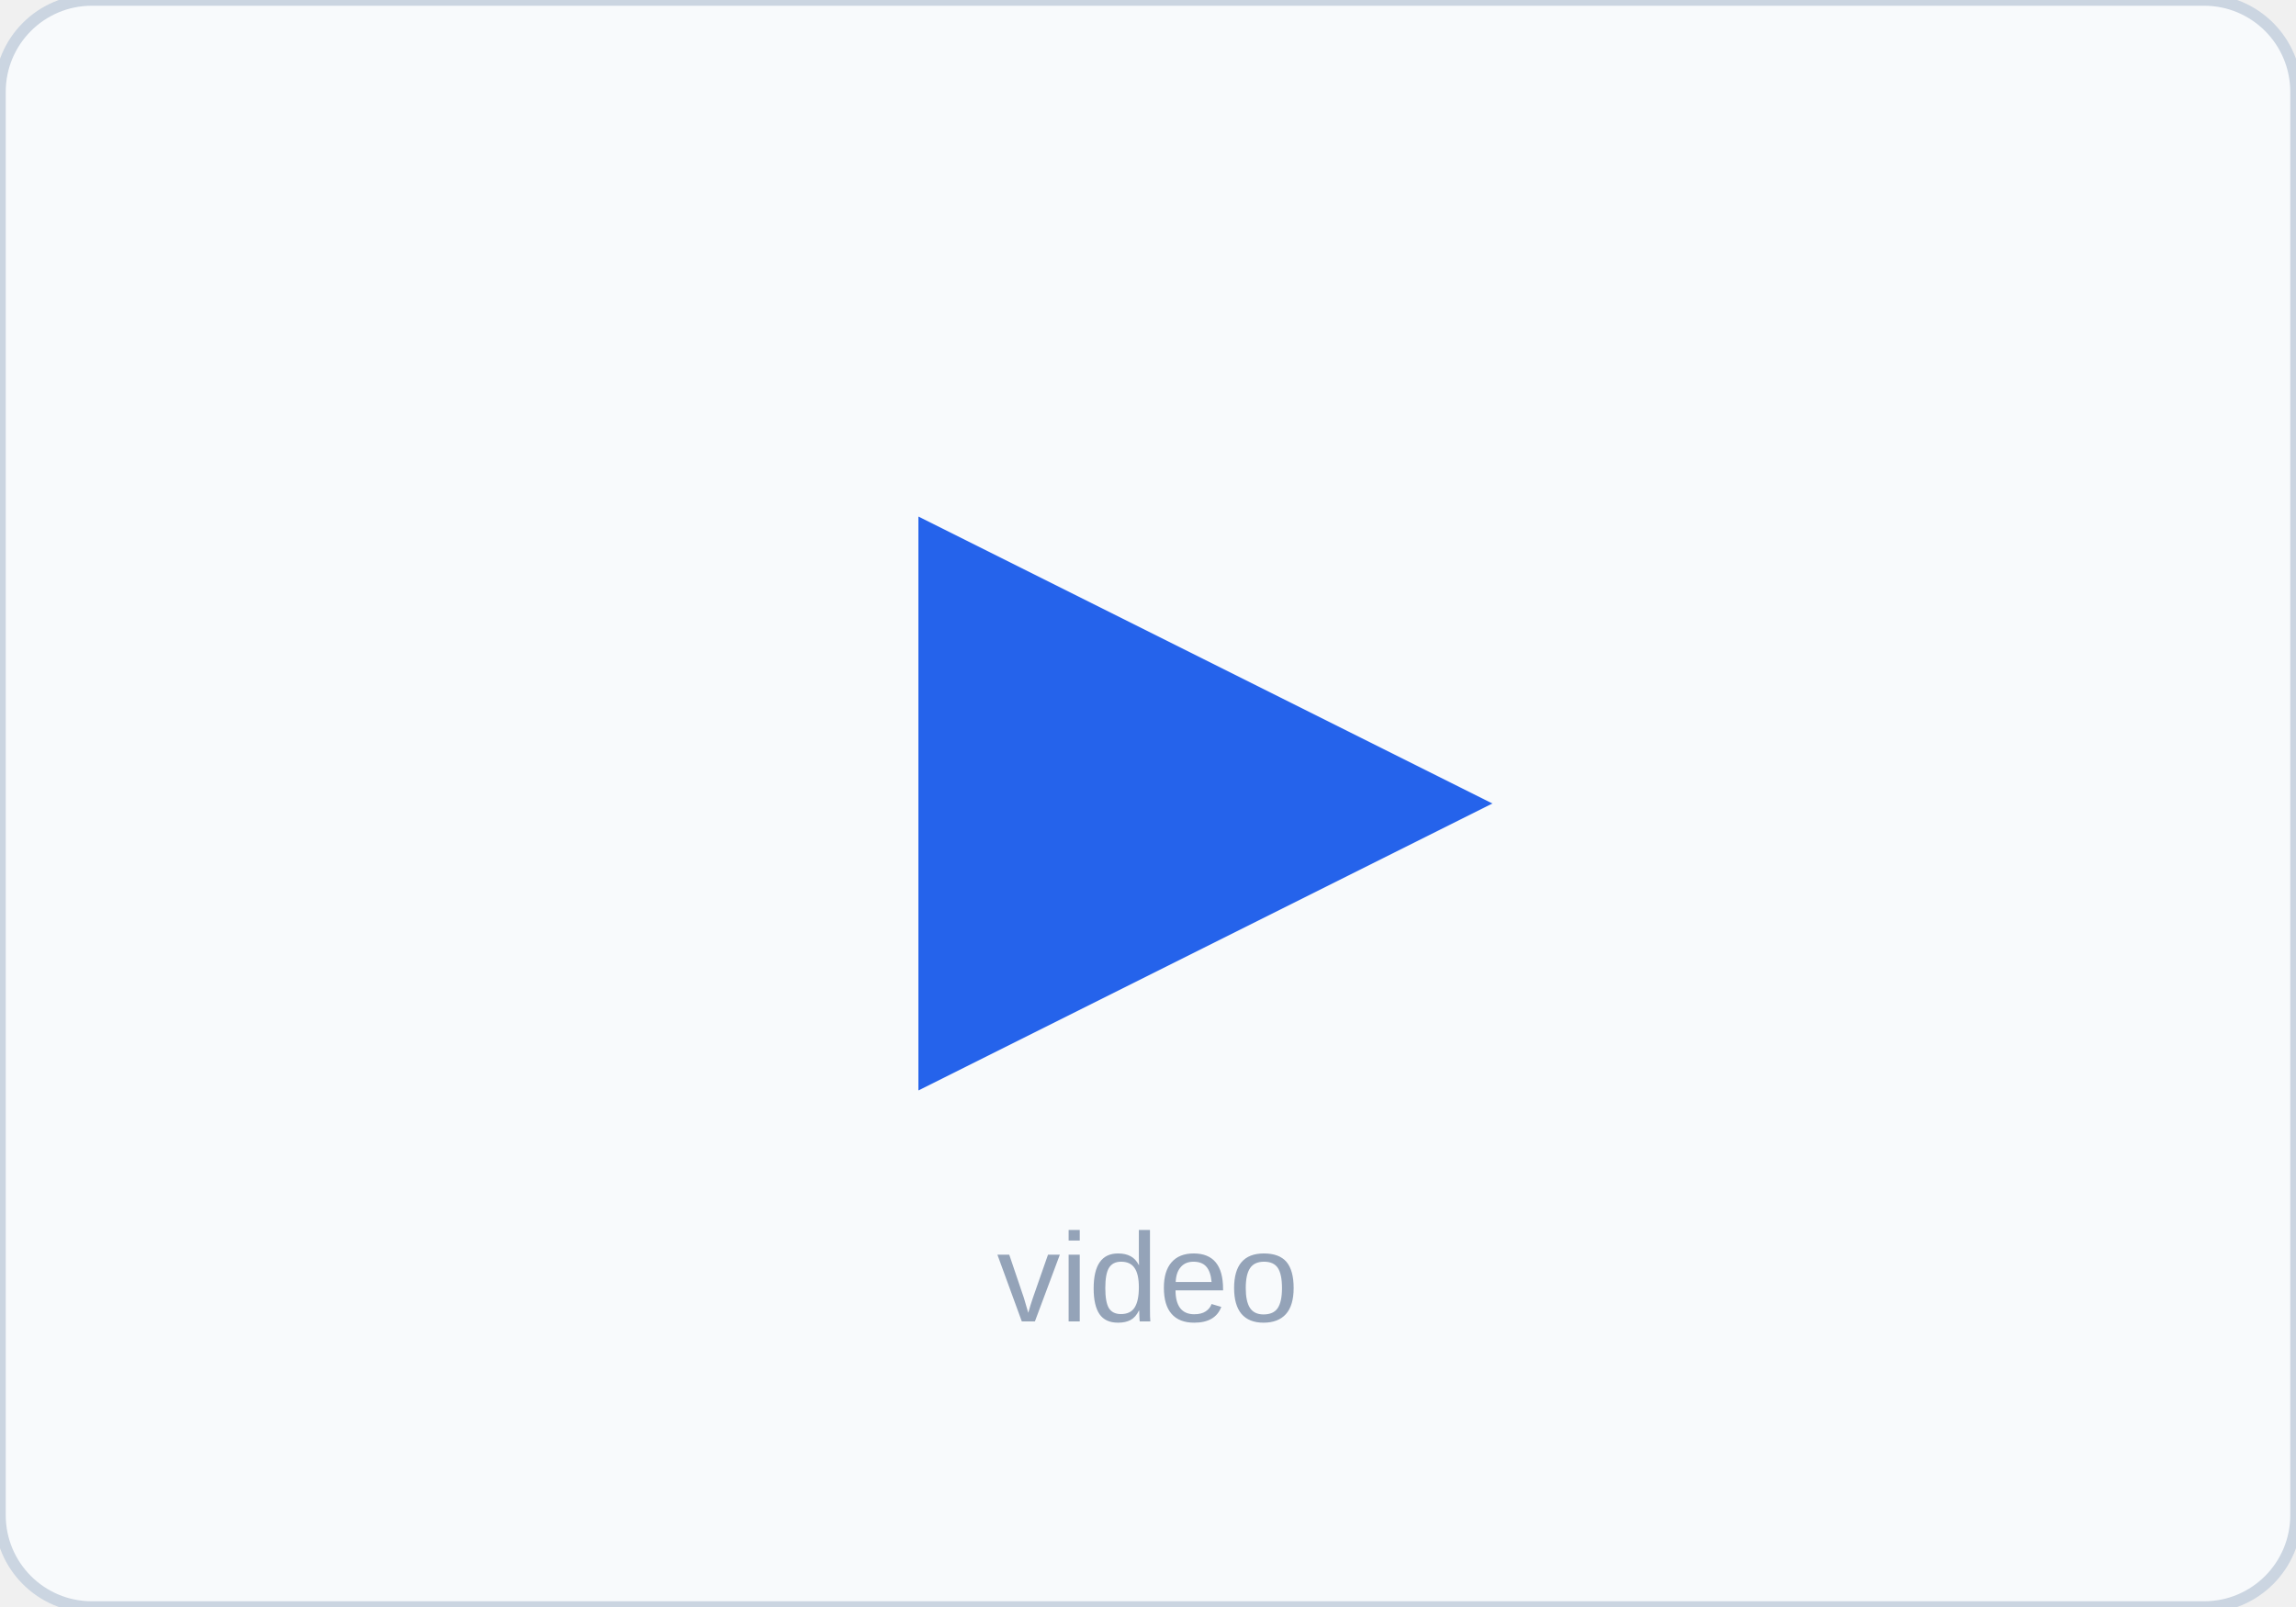
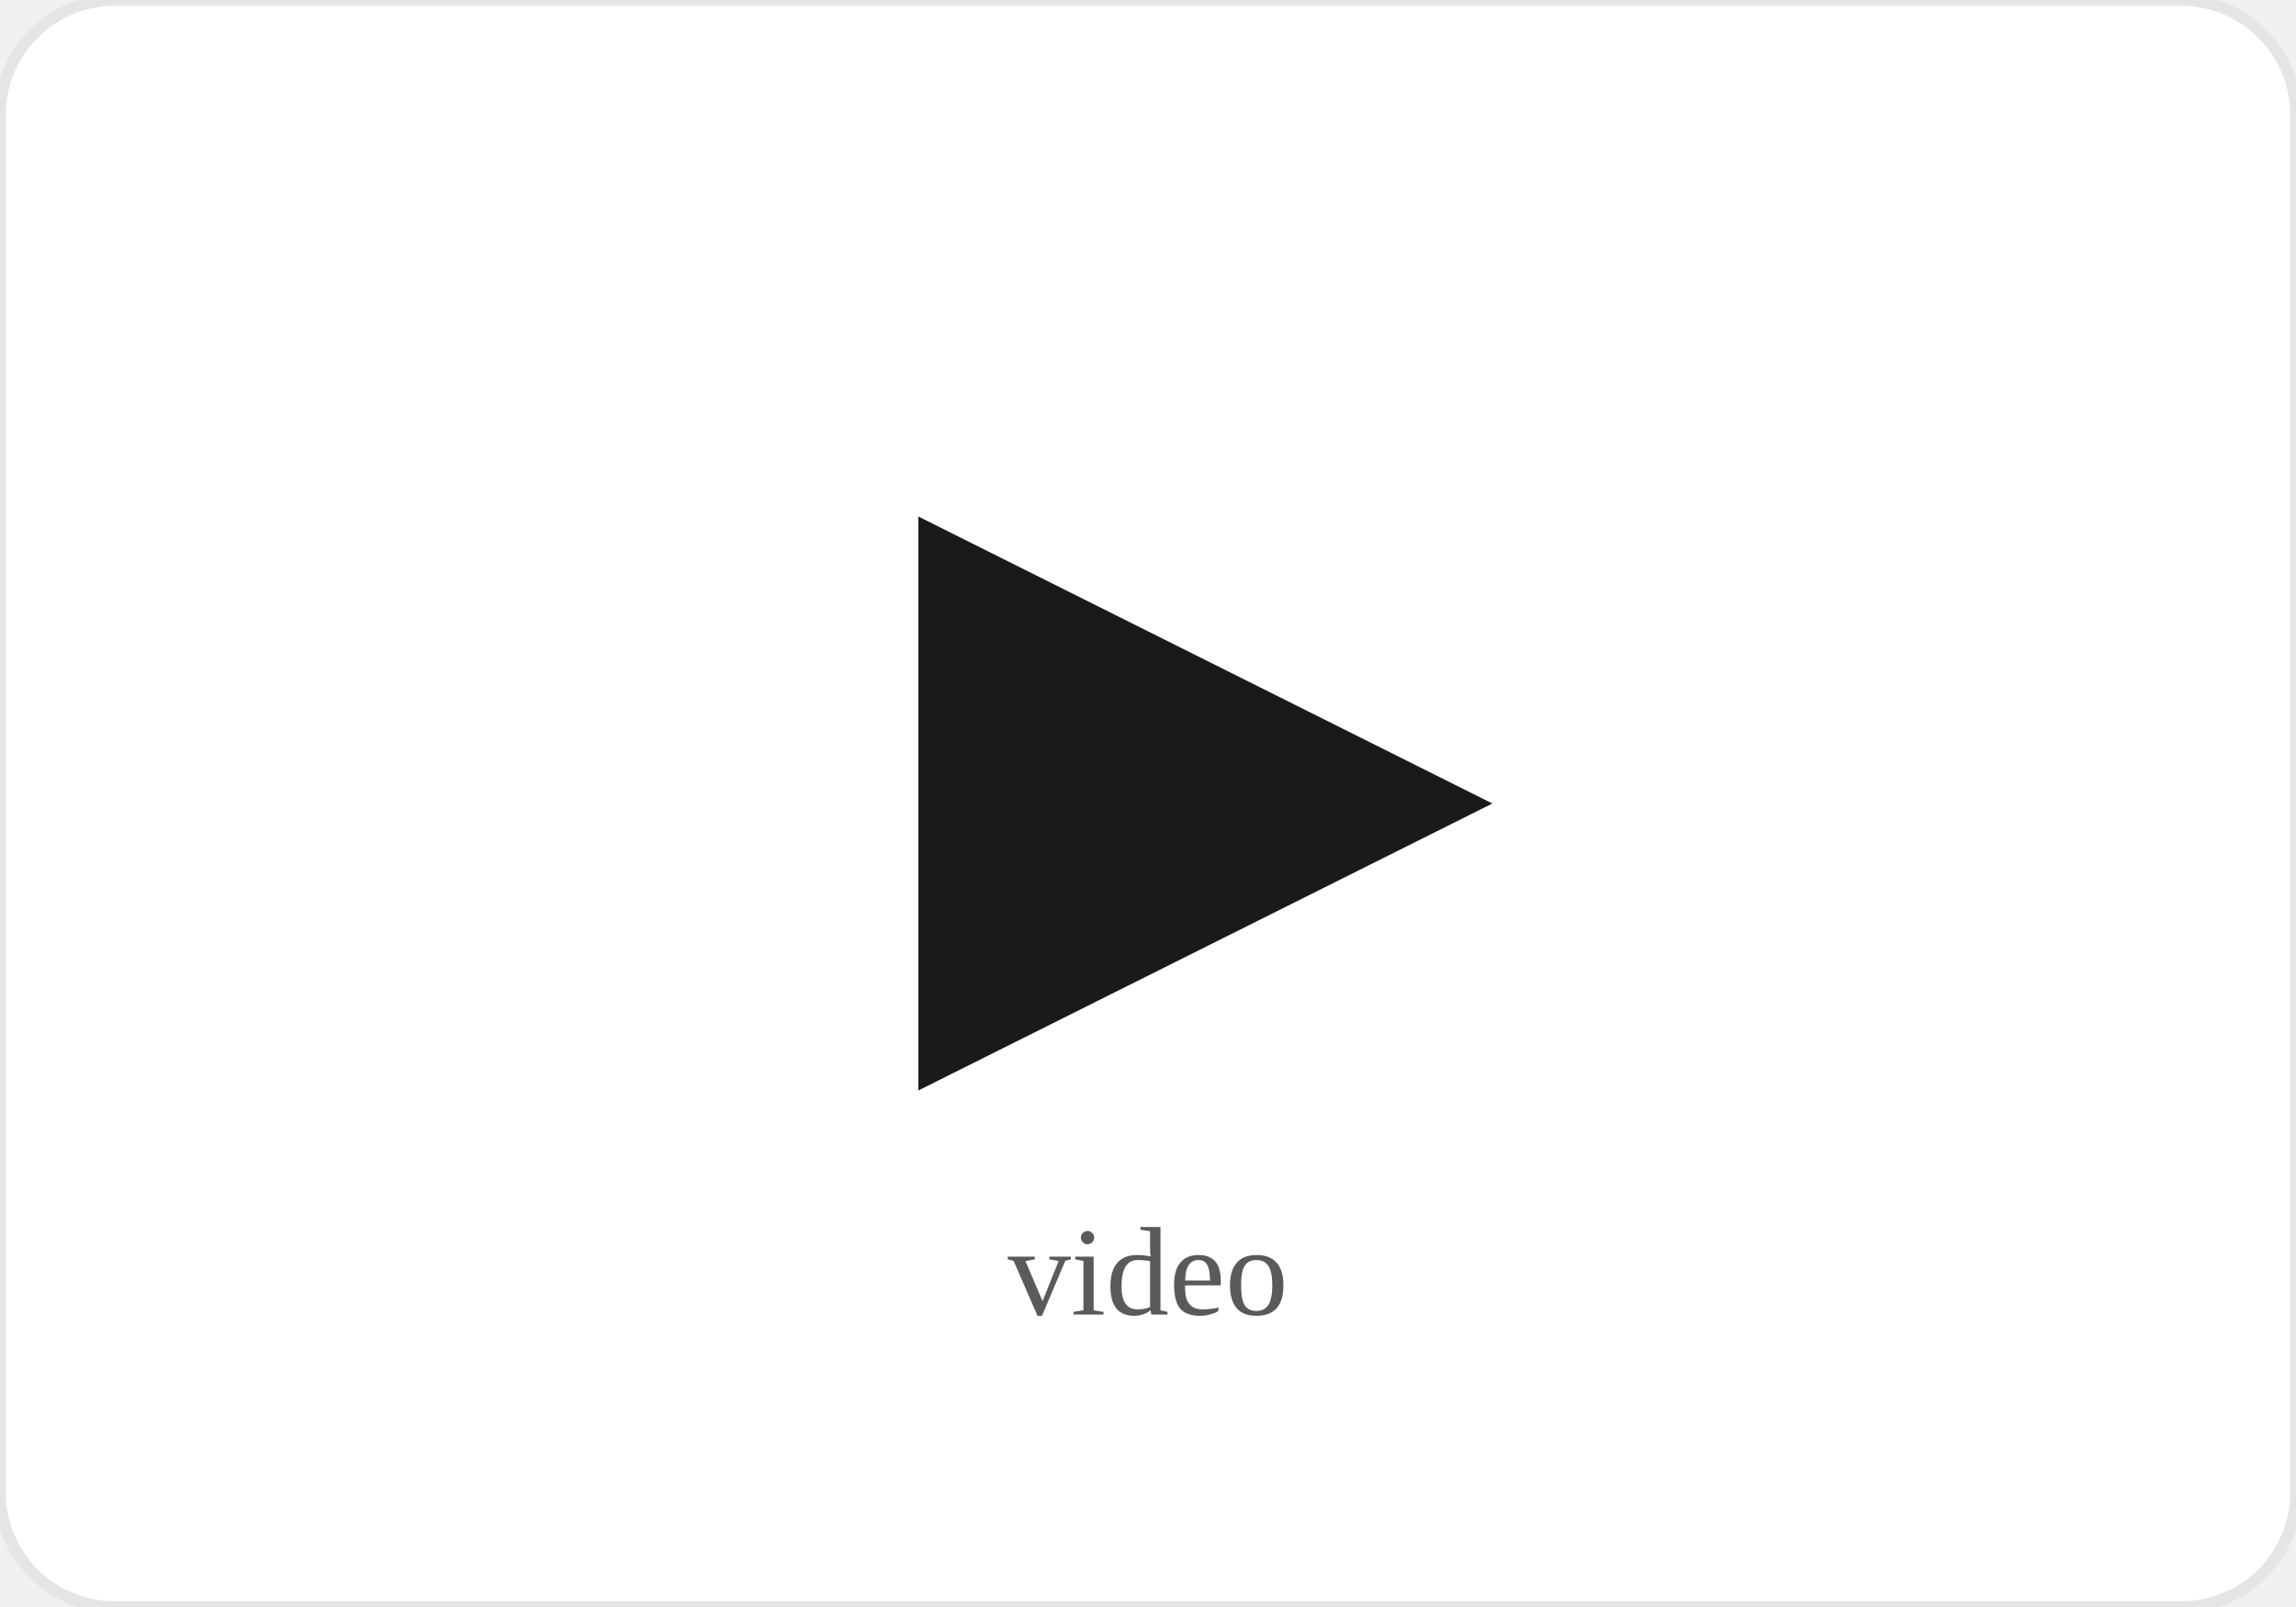
<svg xmlns="http://www.w3.org/2000/svg" width="200" height="140" viewBox="0 0 200 140">
-   <rect width="200" height="140" rx="8" fill="#f8fafc" stroke="#cbd5e1" />
-   <polygon points="80,45 130,70 80,95" fill="#2563eb" />
-   <text x="50%" y="80%" dominant-baseline="middle" text-anchor="middle" fill="#94a3b8" font-family="Arial,Helvetica,sans-serif" font-size="11">video</text>
+   <rect width="200" height="140" rx="10" fill="#ffffff" stroke="#e5e5e5" />
+   <polygon points="80,45 130,70 80,95" fill="#1a1a1a" />
+   <text x="50%" y="80%" dominant-baseline="middle" text-anchor="middle" fill="#5a5a5a" font-family="Times New Roman,Times,serif" font-size="11">video</text>
</svg>
